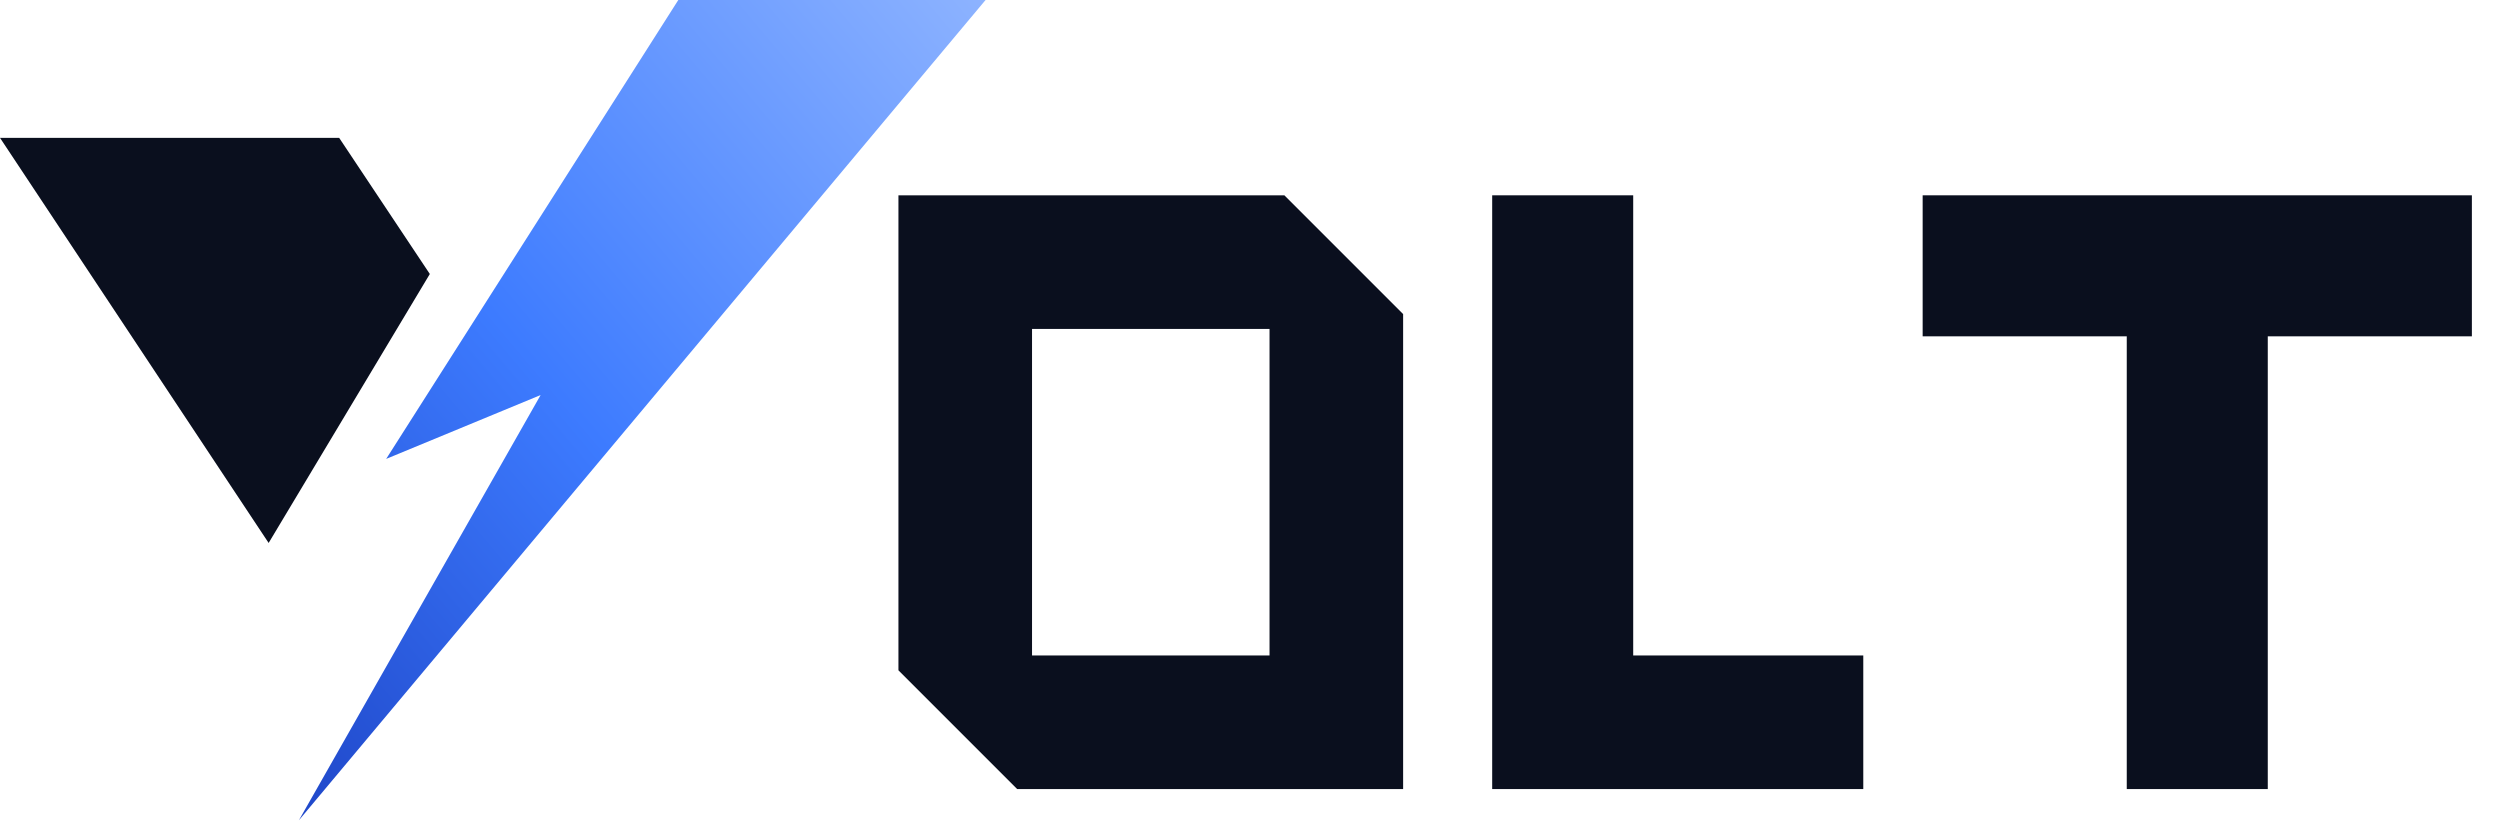
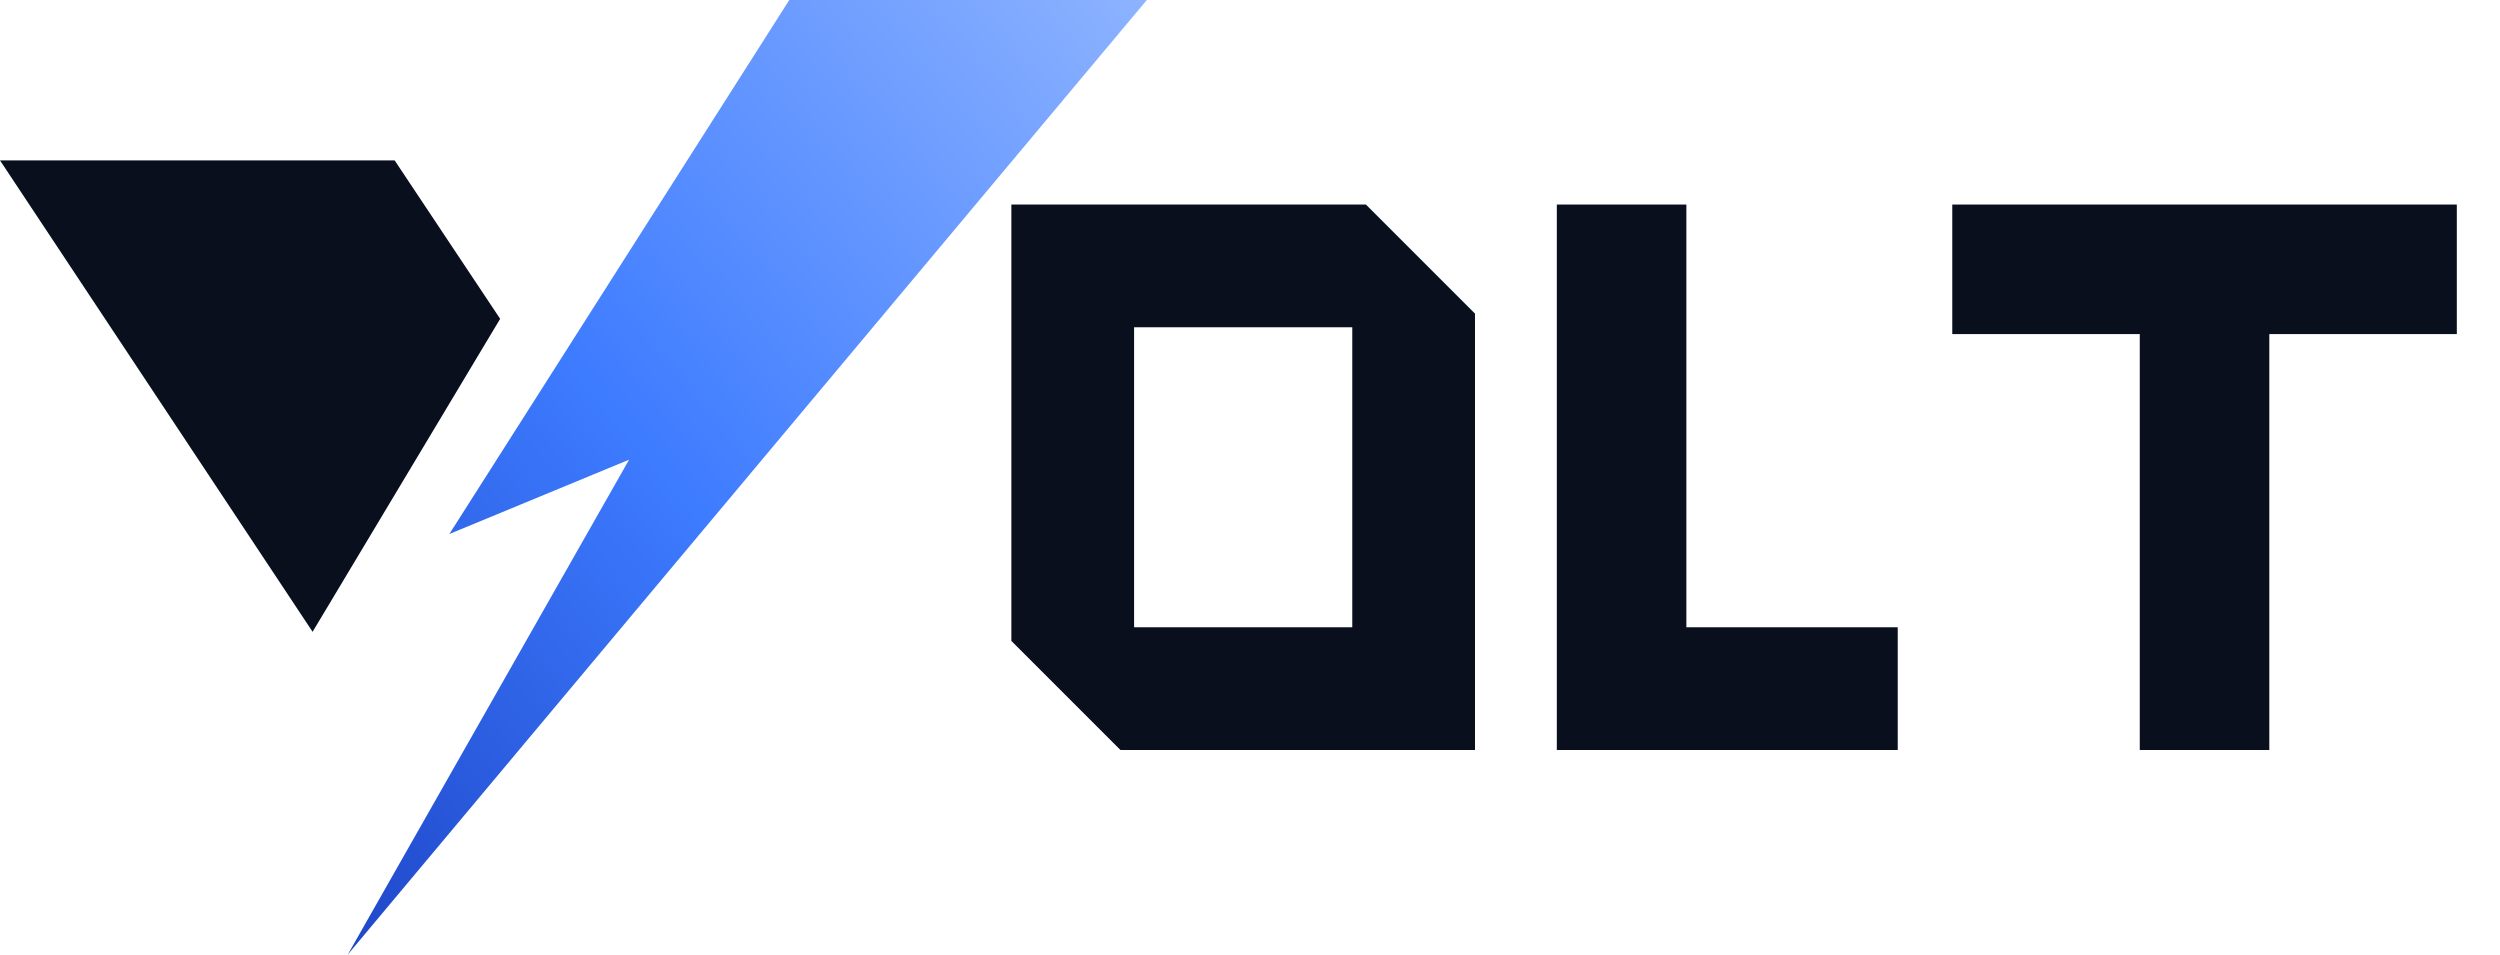
- <svg xmlns="http://www.w3.org/2000/svg" width="1280" height="420" viewBox="0 0 1280 420" fill="none">
+ <svg xmlns="http://www.w3.org/2000/svg" width="1100" height="420" viewBox="0 0 1100 420" fill="none">
  <defs>
    <linearGradient id="bolt" x1="1" y1="0" x2="0" y2="1" gradientUnits="objectBoundingBox">
      <stop offset="0" stop-color="#8db3ff" />
      <stop offset="0.55" stop-color="#3d7bff" />
      <stop offset="1" stop-color="#1f47c9" />
    </linearGradient>
    <linearGradient id="arm" x1="0" y1="0" x2="1" y2="1">
      <stop offset="0" stop-color="#ffffff" />
      <stop offset="1" stop-color="#b9cbef" />
    </linearGradient>
    <linearGradient id="armBlue" x1="0" y1="0" x2="1" y2="1">
      <stop offset="0" stop-color="#6b9cff" />
      <stop offset="1" stop-color="#2a5be0" />
    </linearGradient>
    <linearGradient id="red" x1="1" y1="0" x2="0" y2="1">
      <stop offset="0" stop-color="#ff7a85" />
      <stop offset="1" stop-color="#e2303f" />
    </linearGradient>
    <linearGradient id="tile" x1="0" y1="0" x2="1" y2="1">
      <stop offset="0" stop-color="#16203d" />
      <stop offset="1" stop-color="#090d1a" />
    </linearGradient>
  </defs>
  <g transform="scale(0.5036)">
    <path d="M344.811 140.139H0L273.118 552.012L436.988 278.57L344.811 140.139Z" fill="#0a0f1e" />
    <path d="M392.606 466.561L689.622 0H1002L303.843 834L549.649 401.619L392.606 466.561Z" fill="url(#bolt)" />
  </g>
-   <g transform="translate(156 100) scale(7.6)" fill="#0a0f1e">
+   <g transform="translate(205 90) scale(6)" fill="#0a0f1e">
    <path d="M40 0H66L74 8V40H48L40 32ZM49 9V31H65V9Z" fill-rule="evenodd" />
    <path d="M80 0H89.5V31H105V40H80Z" fill-rule="evenodd" />
    <path d="M109 0H146V9.5H132.25V40H122.75V9.5H109Z" fill-rule="evenodd" />
  </g>
</svg>
